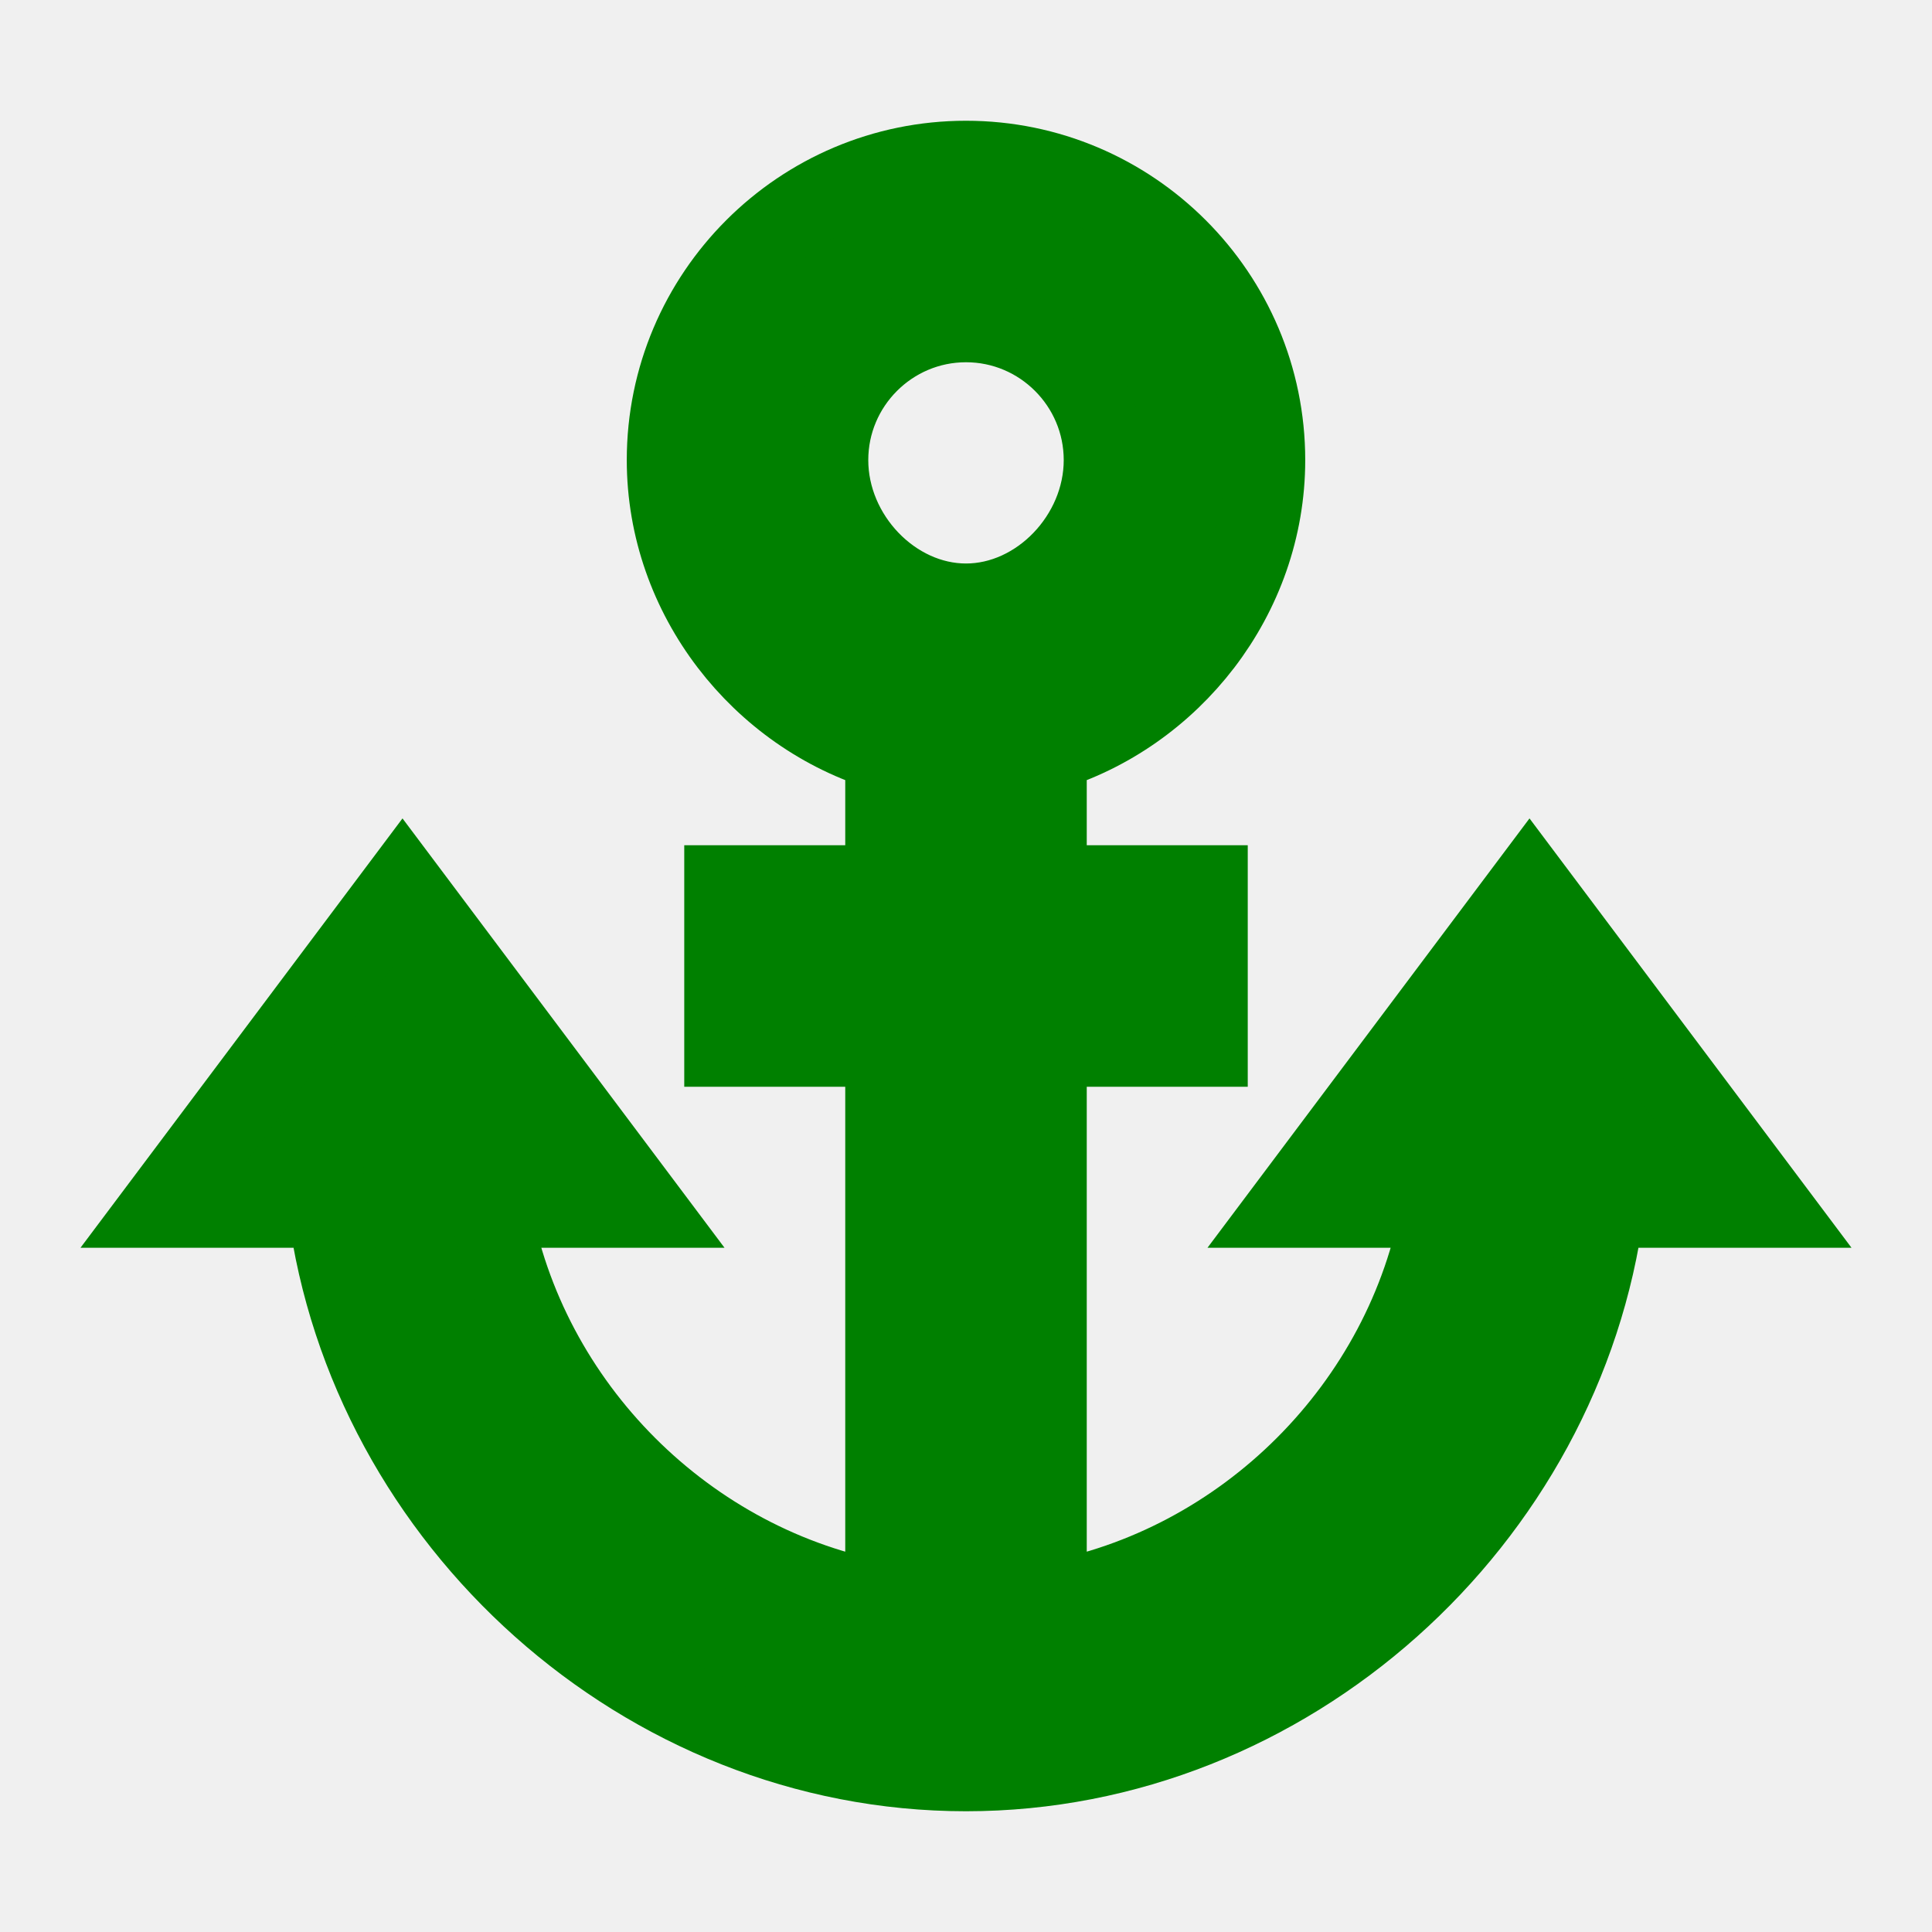
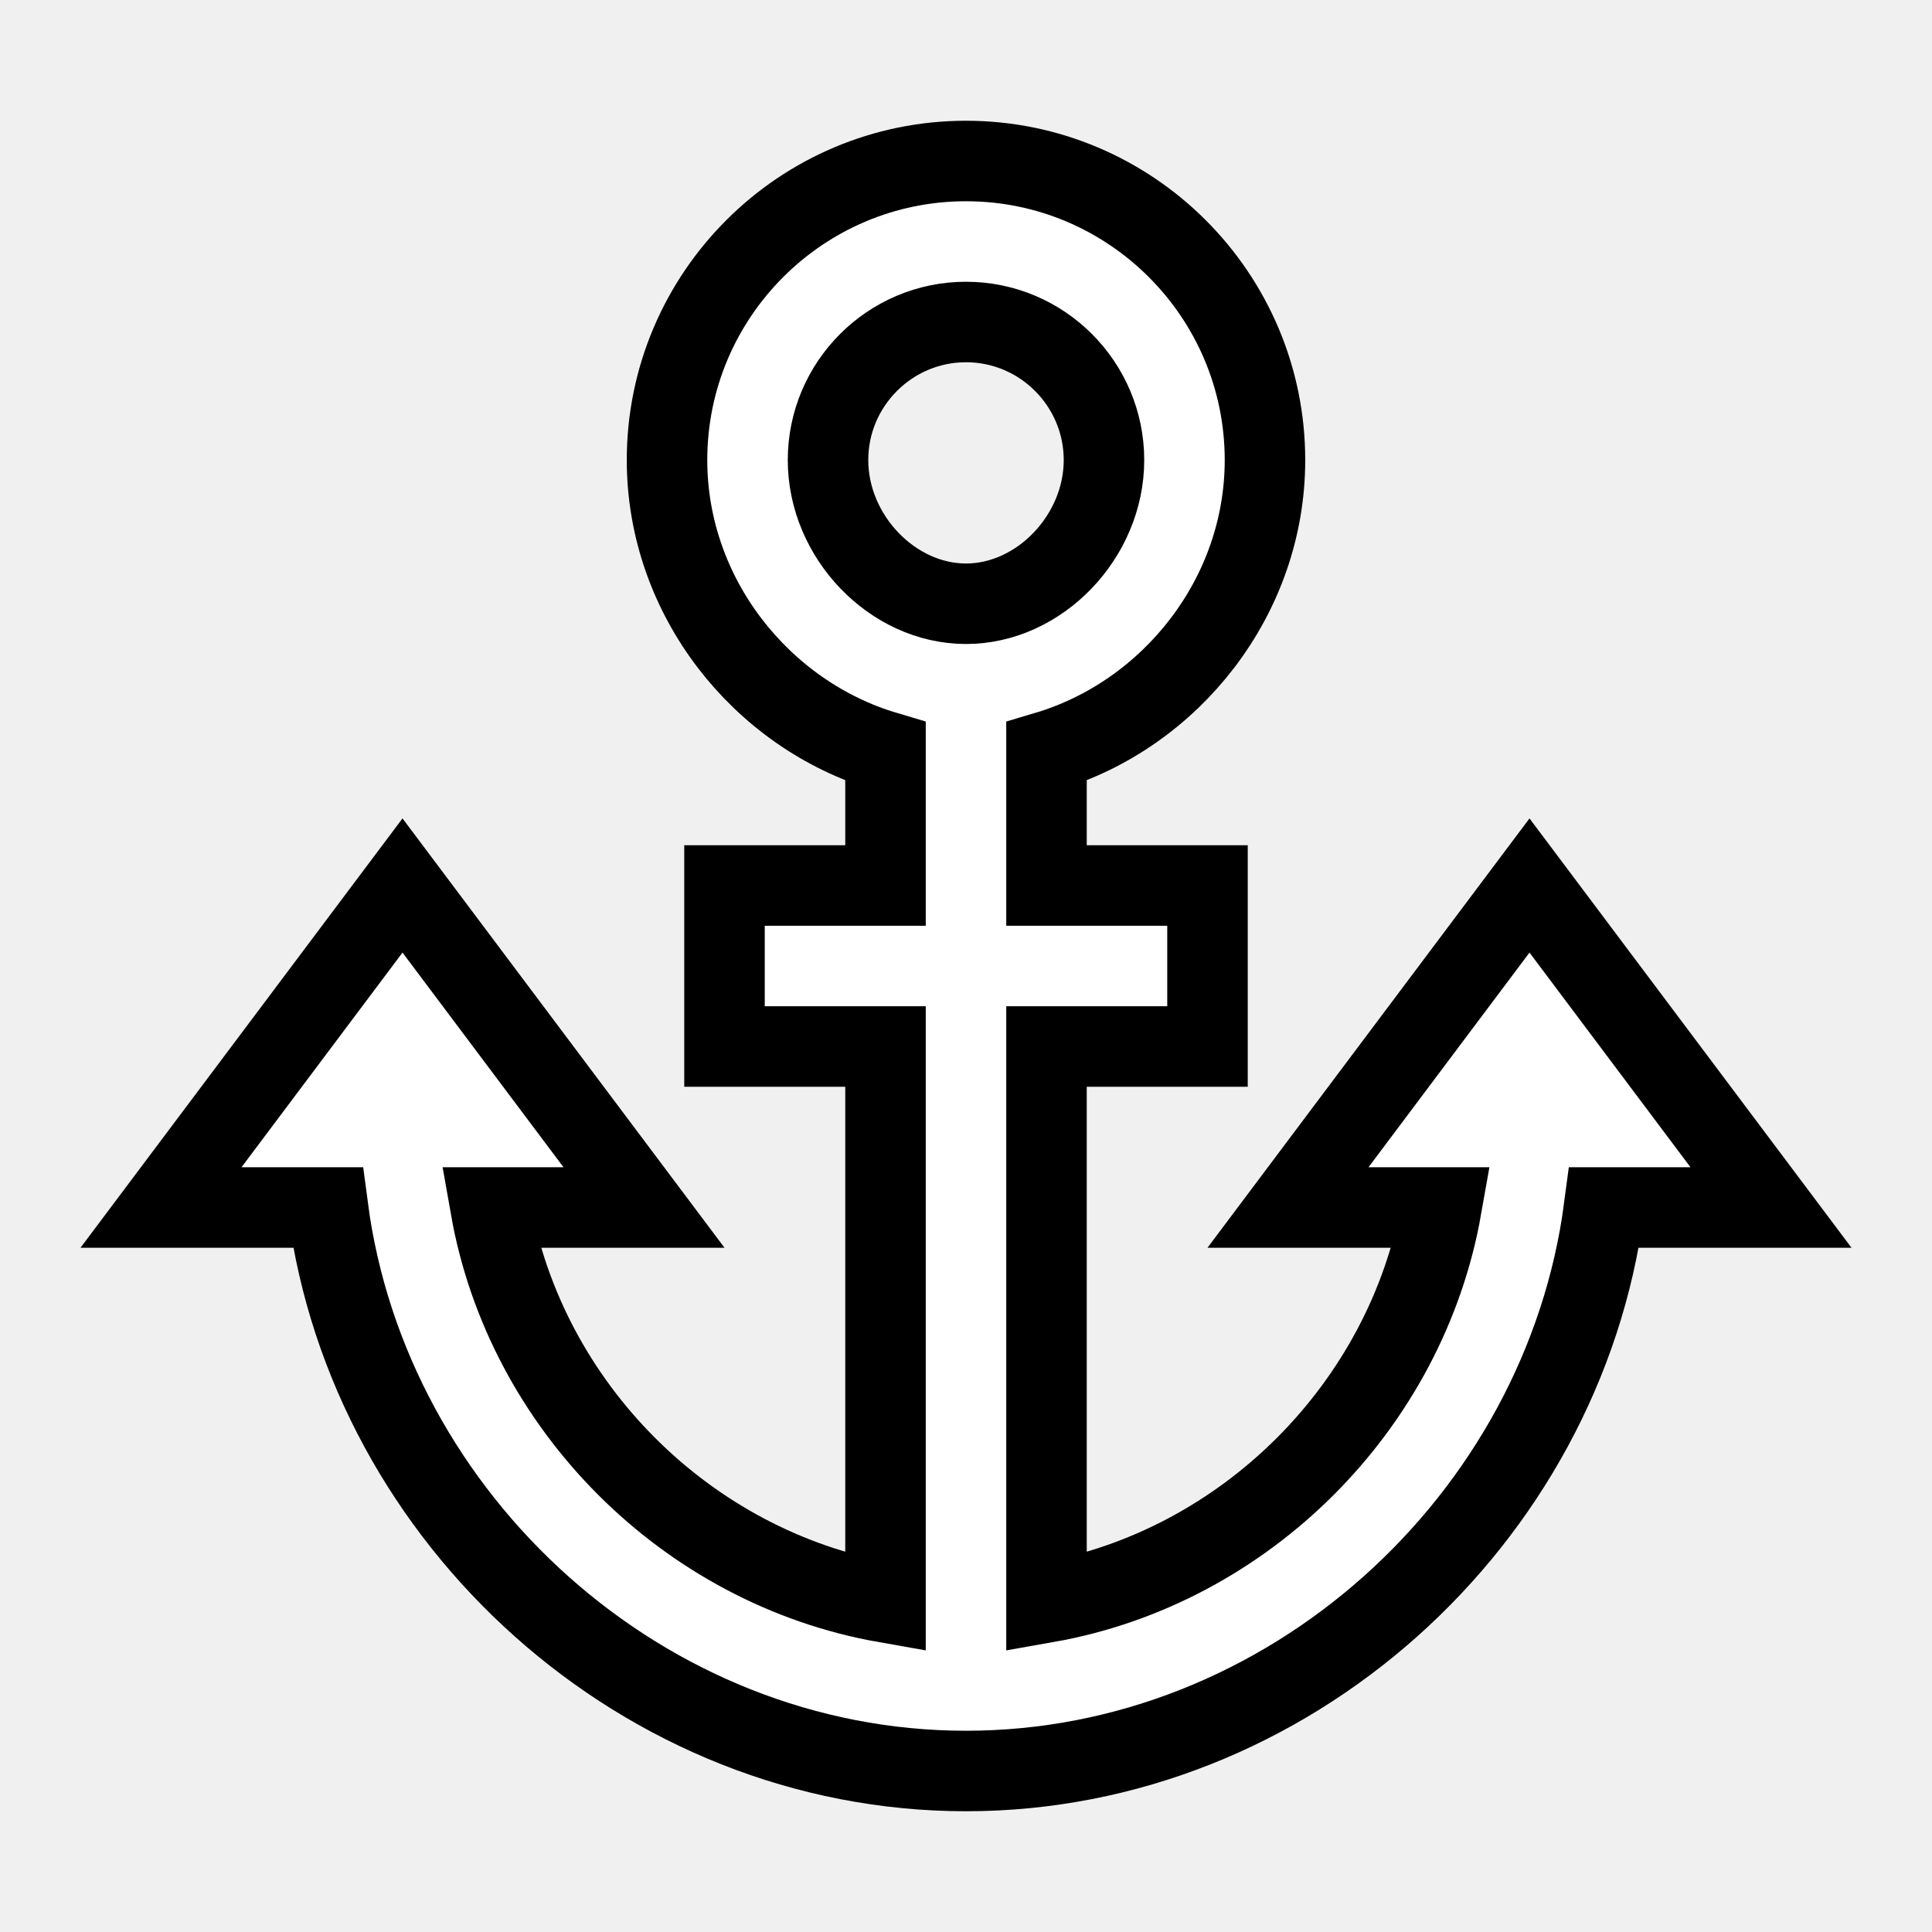
<svg xmlns="http://www.w3.org/2000/svg" height="24" viewBox="0 0 24 24" width="24">
-   <path stroke="green" fill="green" d="m22 15-3-4-3 4h1.906c-.436 2.469-2.438 4.471-4.906 4.906V13h2v-2h-2V9.336c1.543-.459 2.714-1.923 2.714-3.621C15.714 3.666 14.048 2 12 2S8.286 3.666 8.286 5.715c0 1.698 1.171 3.162 2.714 3.621V11H9v2h2v6.906C8.531 19.471 6.529 17.469 6.094 15H8l-3-4-3 4h2.073c.511 3.885 3.929 7 7.927 7s7.416-3.115 7.927-7H22zM10.286 5.715C10.286 4.77 11.055 4 12 4s1.714.77 1.714 1.715c0 .951-.801 1.785-1.714 1.785s-1.714-.834-1.714-1.785z" />
+   <path stroke="#000" fill="#fff" d="m22 15-3-4-3 4h1.906c-.436 2.469-2.438 4.471-4.906 4.906V13h2v-2h-2V9.336c1.543-.459 2.714-1.923 2.714-3.621C15.714 3.666 14.048 2 12 2S8.286 3.666 8.286 5.715c0 1.698 1.171 3.162 2.714 3.621V11H9v2h2v6.906C8.531 19.471 6.529 17.469 6.094 15H8l-3-4-3 4h2.073c.511 3.885 3.929 7 7.927 7s7.416-3.115 7.927-7H22zM10.286 5.715C10.286 4.77 11.055 4 12 4s1.714.77 1.714 1.715c0 .951-.801 1.785-1.714 1.785s-1.714-.834-1.714-1.785z" />
</svg>
